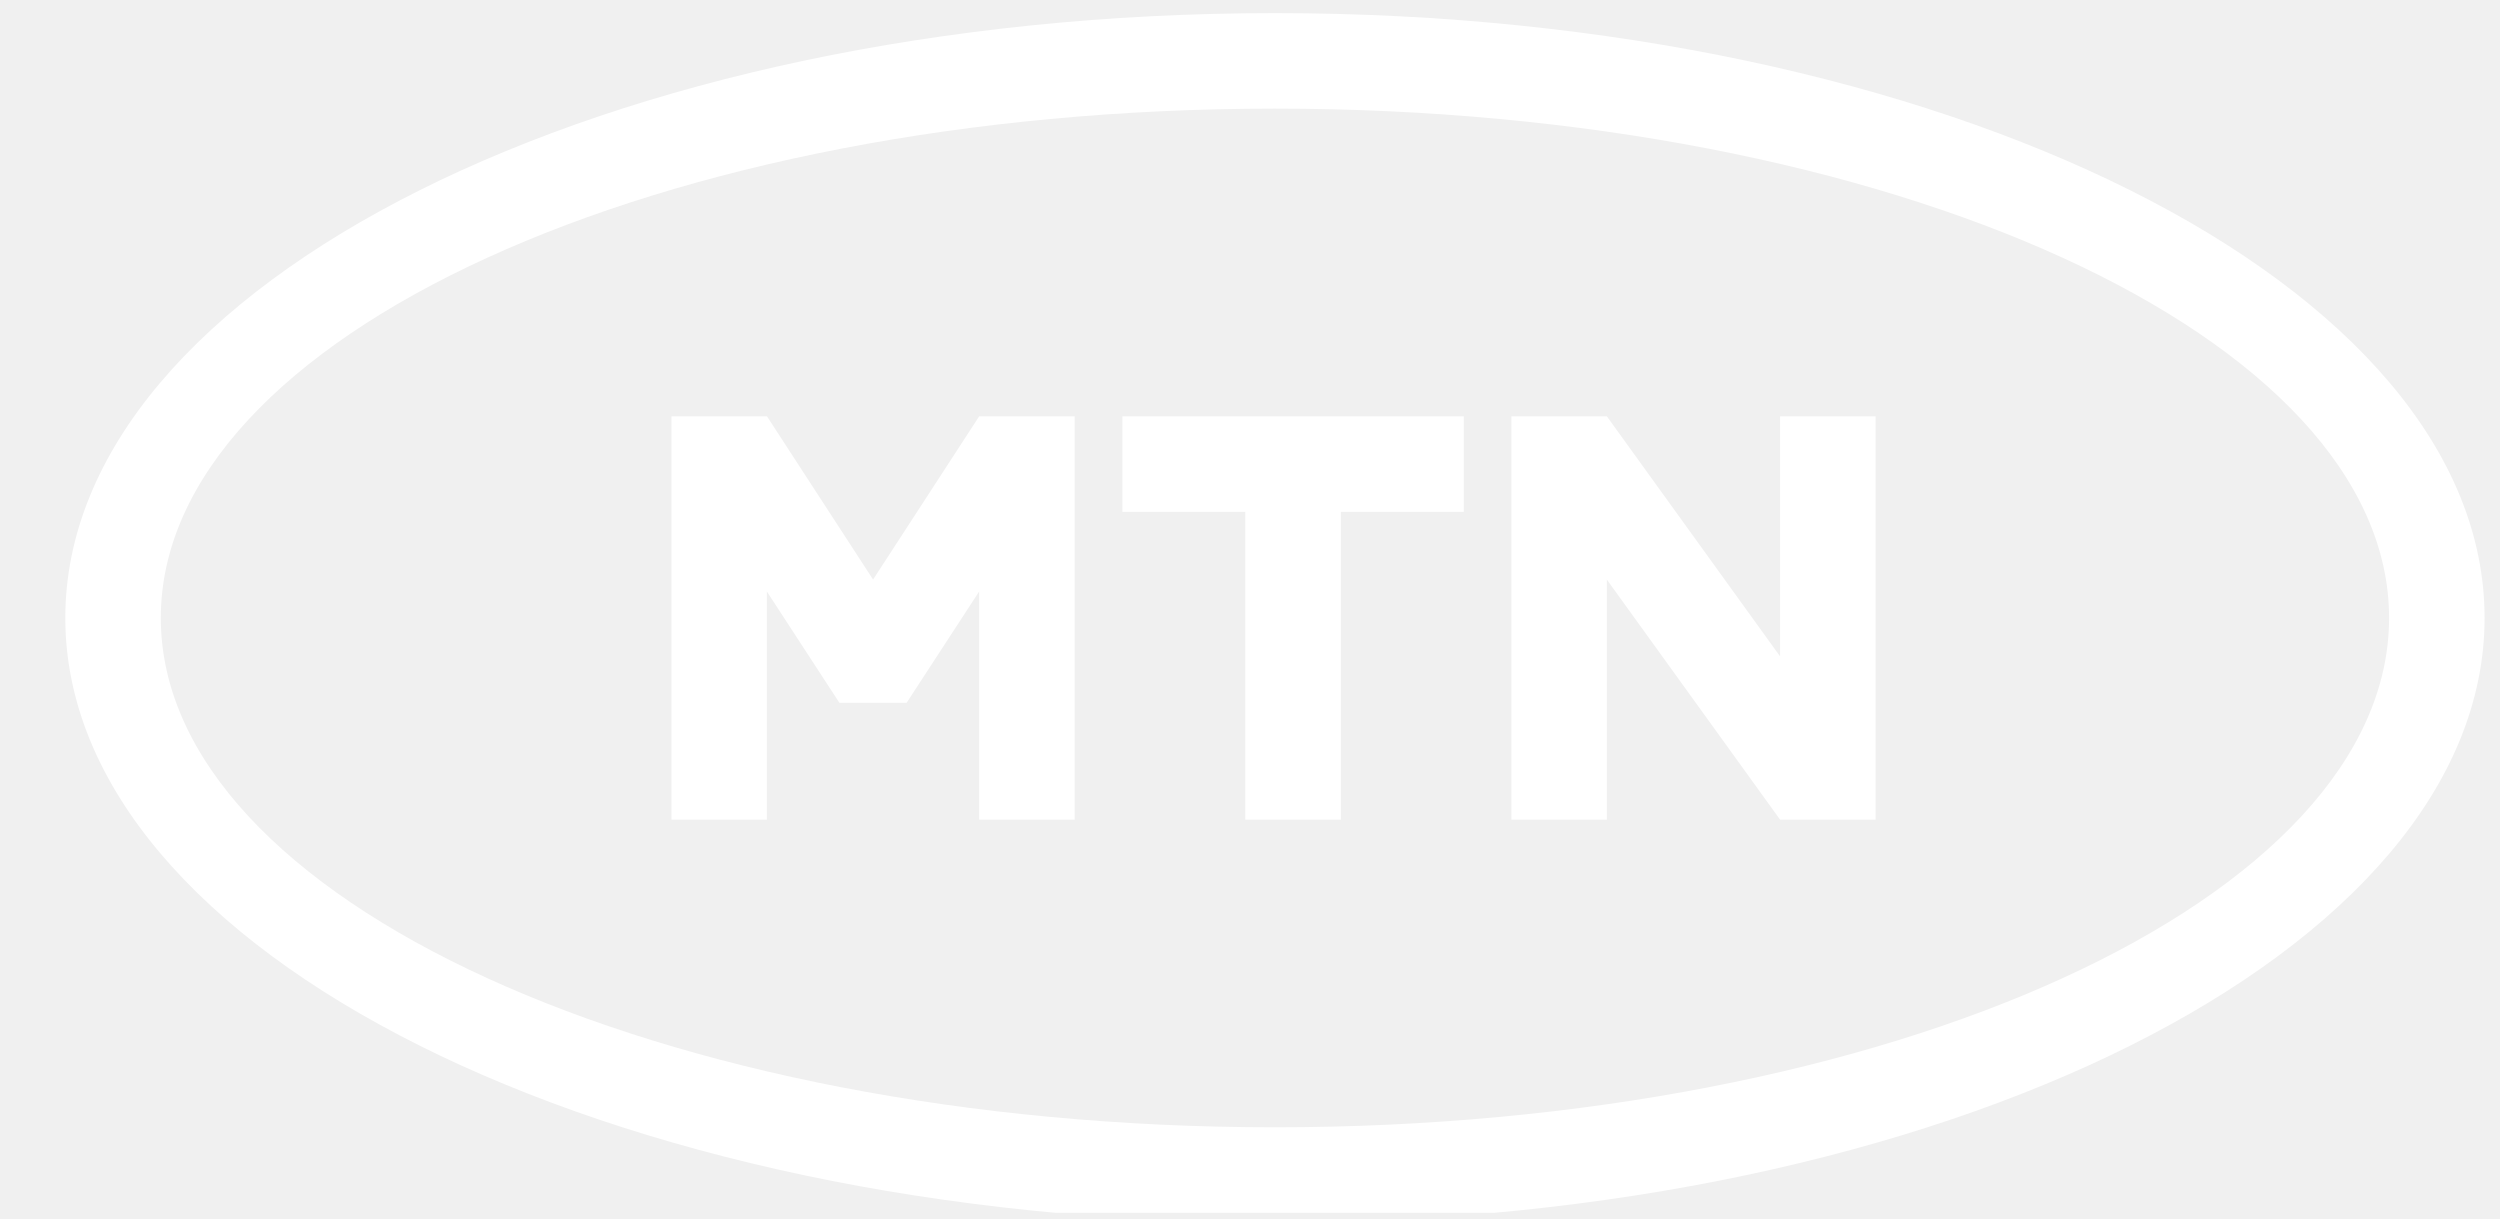
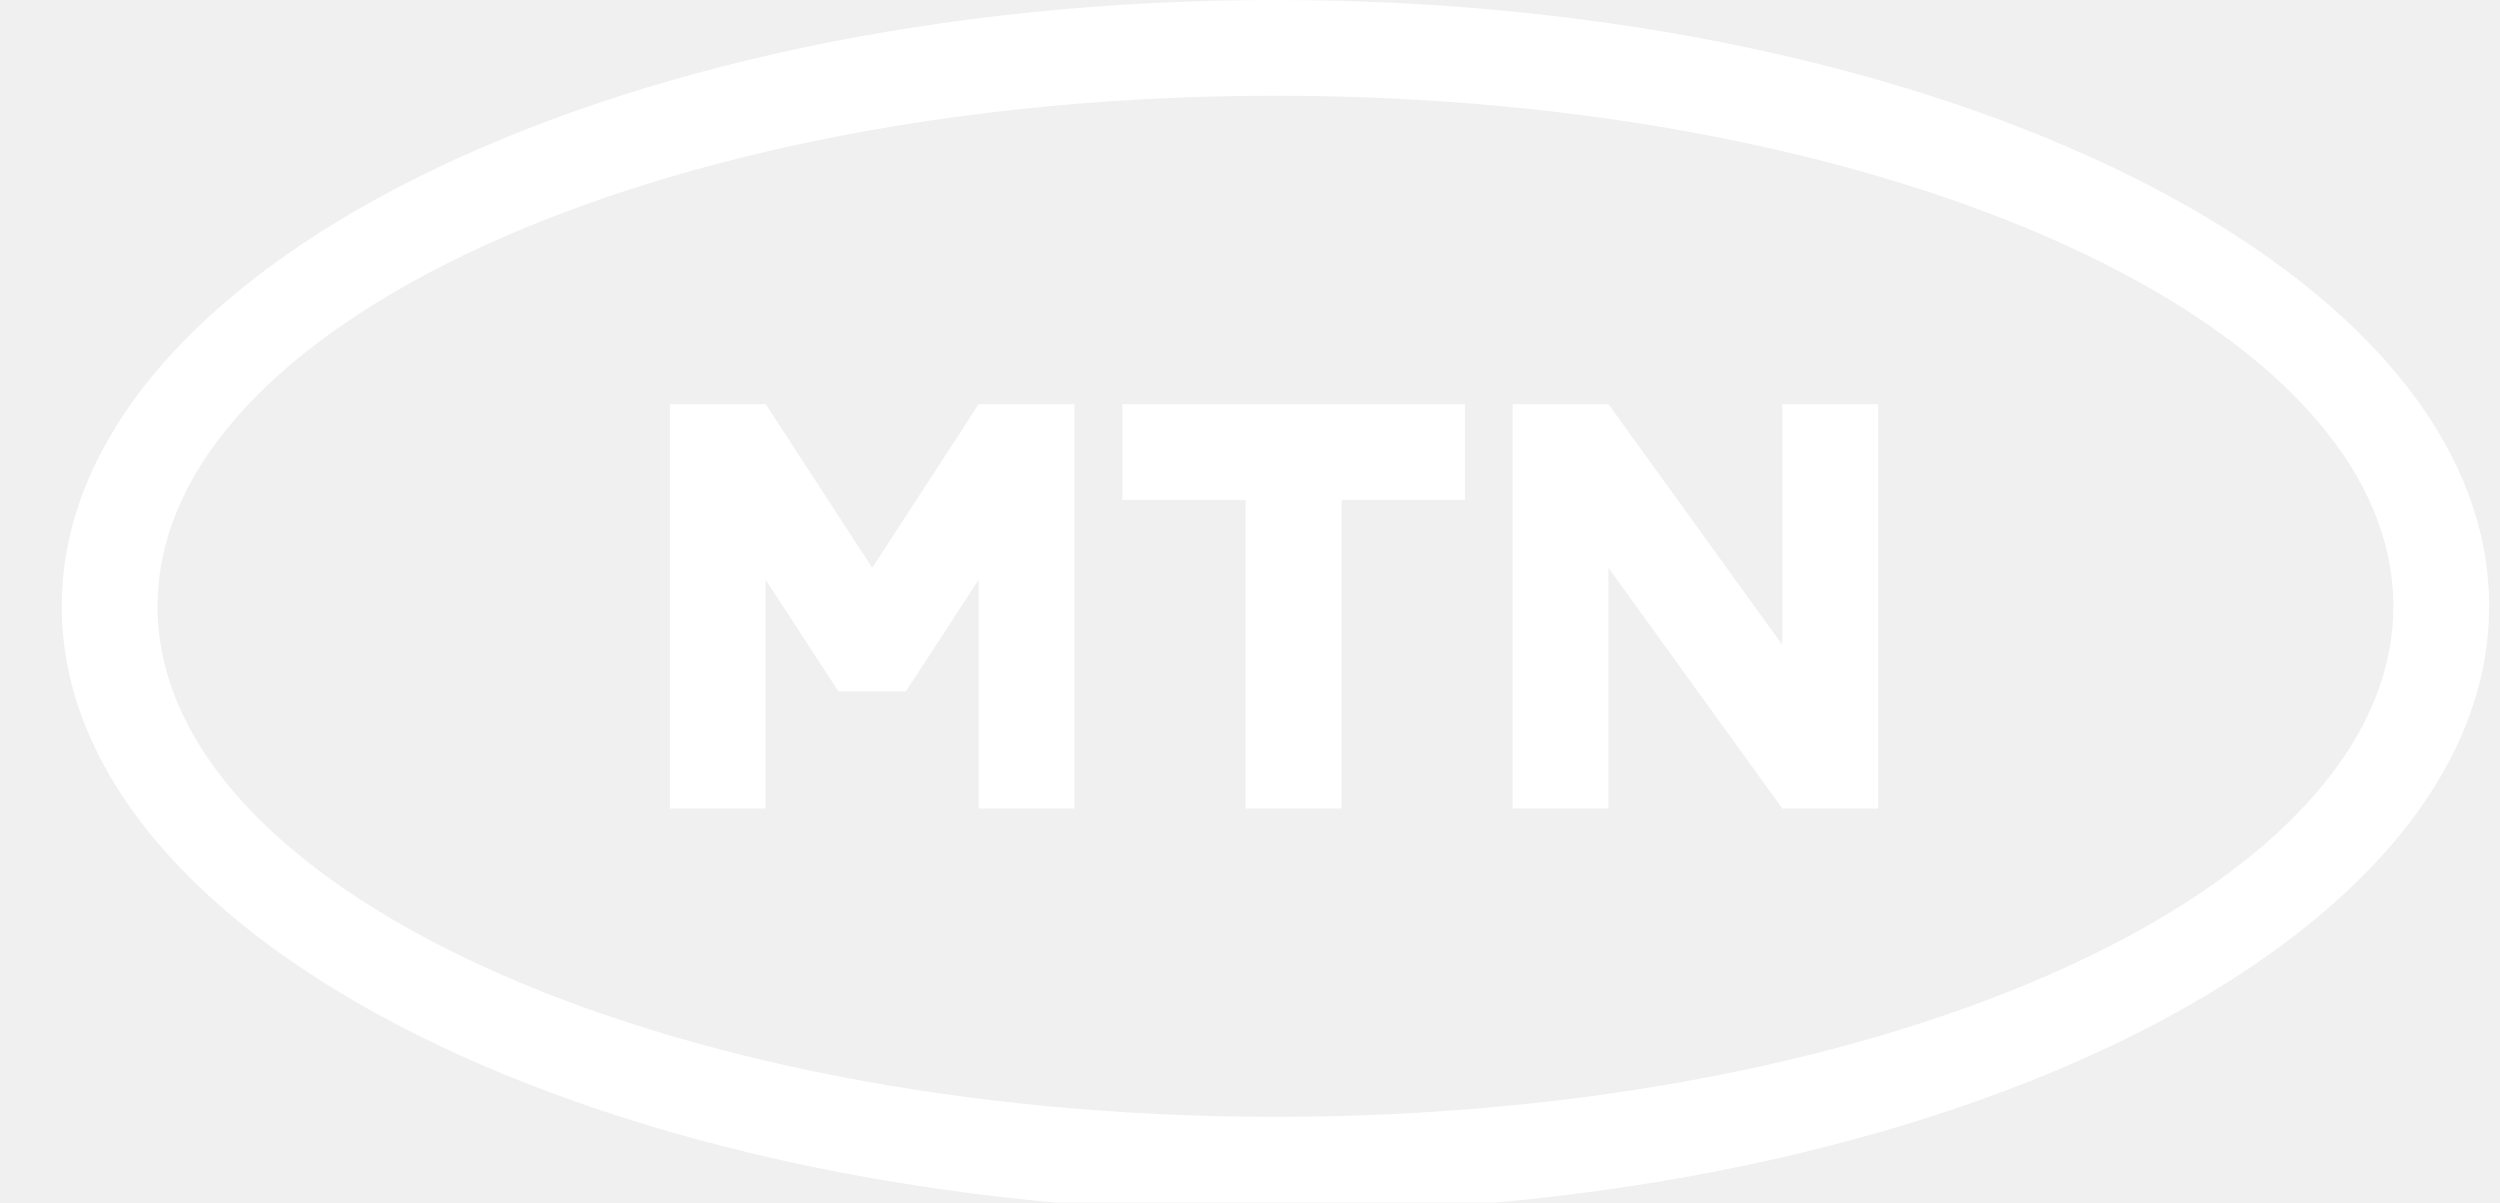
- <svg xmlns="http://www.w3.org/2000/svg" width="160" height="78" viewBox="0 0 160 78" fill="none">
-   <g clip-path="url(#clip0_1_13344)">
-     <path d="M81.595 0.84C38.84 0.84 4.18 18.172 4.18 39.548C4.18 60.925 38.84 78.256 81.595 78.256C124.35 78.256 159.013 60.925 159.013 39.548C159.013 18.172 124.347 0.84 81.595 0.84ZM81.595 72.147C42.216 72.147 10.292 57.552 10.292 39.548C10.292 21.544 42.216 6.952 81.595 6.952C120.975 6.952 152.901 21.544 152.901 39.548C152.901 57.552 120.977 72.147 81.595 72.147ZM71.834 32.758V26.646H93.683V32.758H85.817V52.458H79.697V32.758H71.834ZM120.038 26.646V52.458H113.926L102.84 37.096V52.458H96.731V26.646H102.84L113.926 42.009V26.646H120.038ZM42.975 52.458V26.646H49.087L55.877 37.09L62.666 26.646H68.778V52.458H62.666V37.855L58.023 44.98H53.722L49.079 37.855V52.458H42.975Z" fill="white" />
+ <svg xmlns="http://www.w3.org/2000/svg" width="79" height="38" viewBox="0 0 79 38" fill="none">
+   <g id="mtn-logo 1" clip-path="url(#clip0_2427_43131)">
+     <path id="Vector" d="M40.303 0C19.122 0 1.951 8.578 1.951 19.158C1.951 29.738 19.122 38.316 40.303 38.316C61.484 38.316 78.657 29.738 78.657 19.158C78.657 8.578 61.483 0 40.303 0ZM40.303 35.292C20.794 35.292 4.979 28.068 4.979 19.158C4.979 10.247 20.794 3.025 40.303 3.025C59.812 3.025 75.629 10.247 75.629 19.158C75.629 28.068 59.813 35.292 40.303 35.292ZM35.467 15.797V12.772H46.291V15.797H42.395V25.547H39.363V15.797H35.467ZM59.348 12.772V25.547H56.32L50.828 17.944V25.547H47.801V12.772H50.828L56.32 20.376V12.772H59.348ZM21.17 25.547V12.772H24.198L27.562 17.941L30.925 12.772H33.953V25.547H30.925V18.32L28.625 21.846H26.494L24.194 18.32V25.547H21.17Z" fill="white" />
  </g>
  <defs>
-     <clipPath id="clip0_1_13344">
-       <rect width="159.464" height="76.779" fill="white" transform="translate(0.24231 0.839844)" />
+     <clipPath id="clip0_2427_43131">
+       <rect width="79" height="38" fill="white" />
    </clipPath>
  </defs>
</svg>
